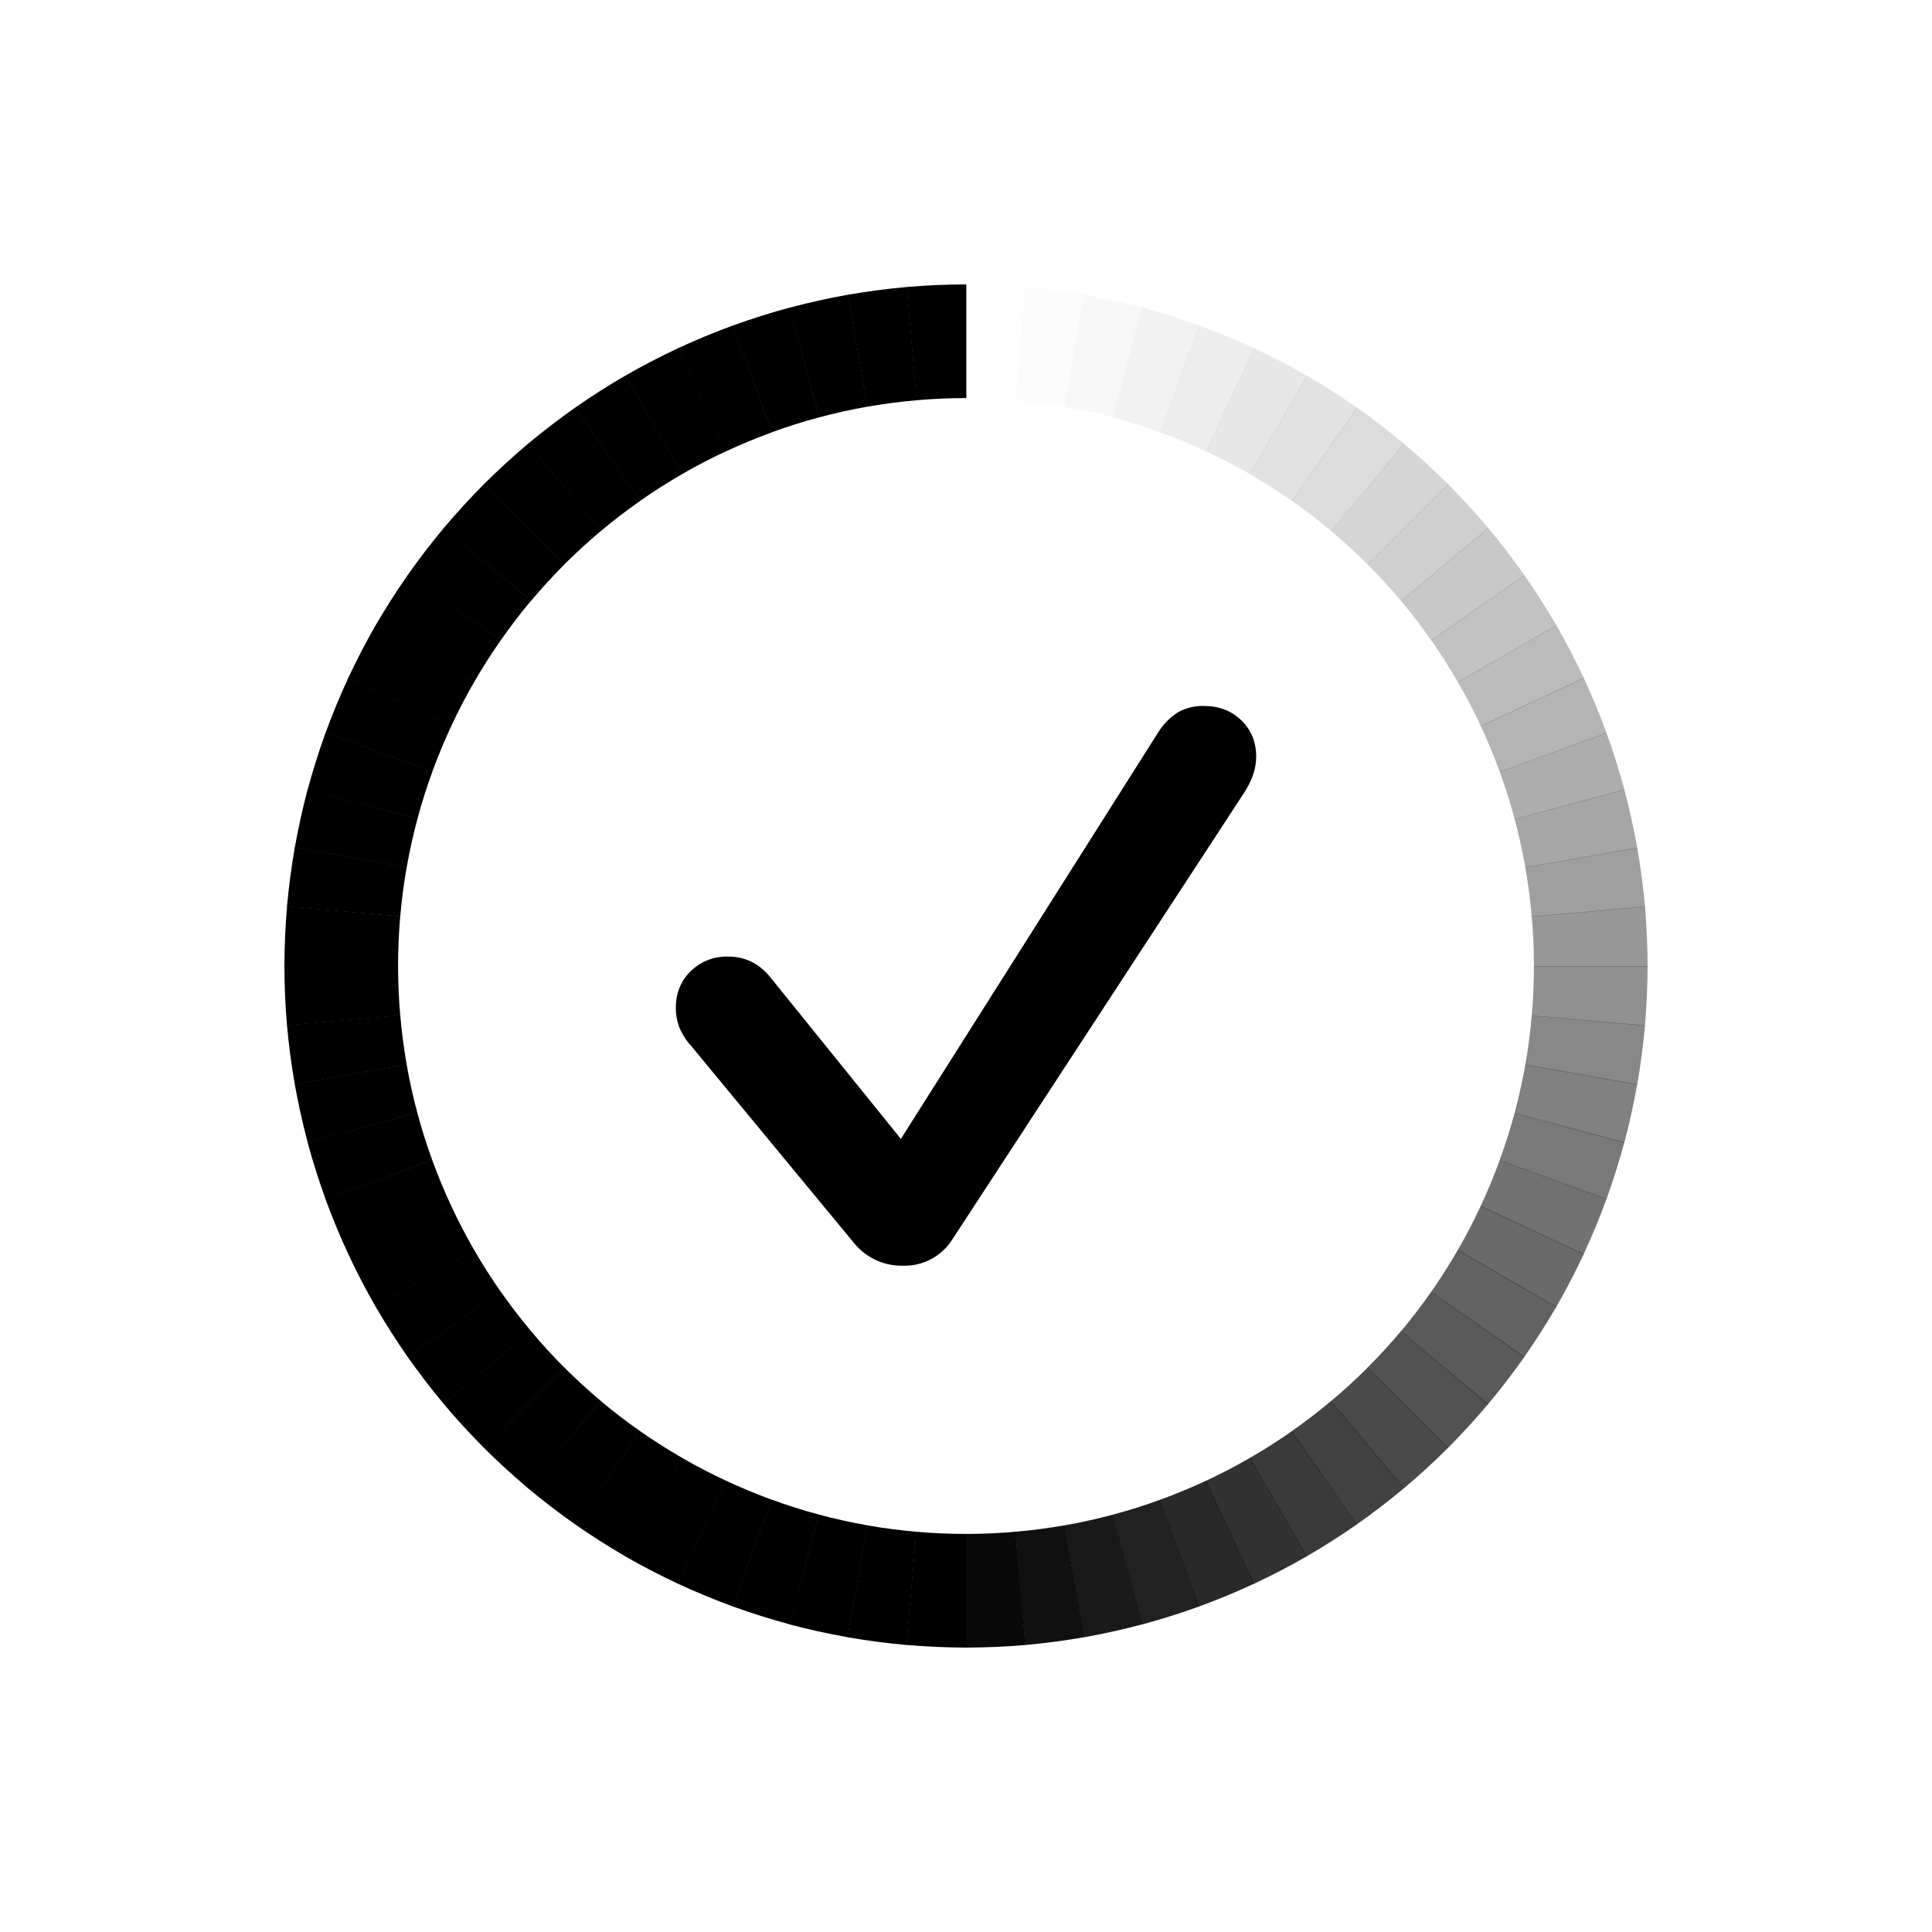
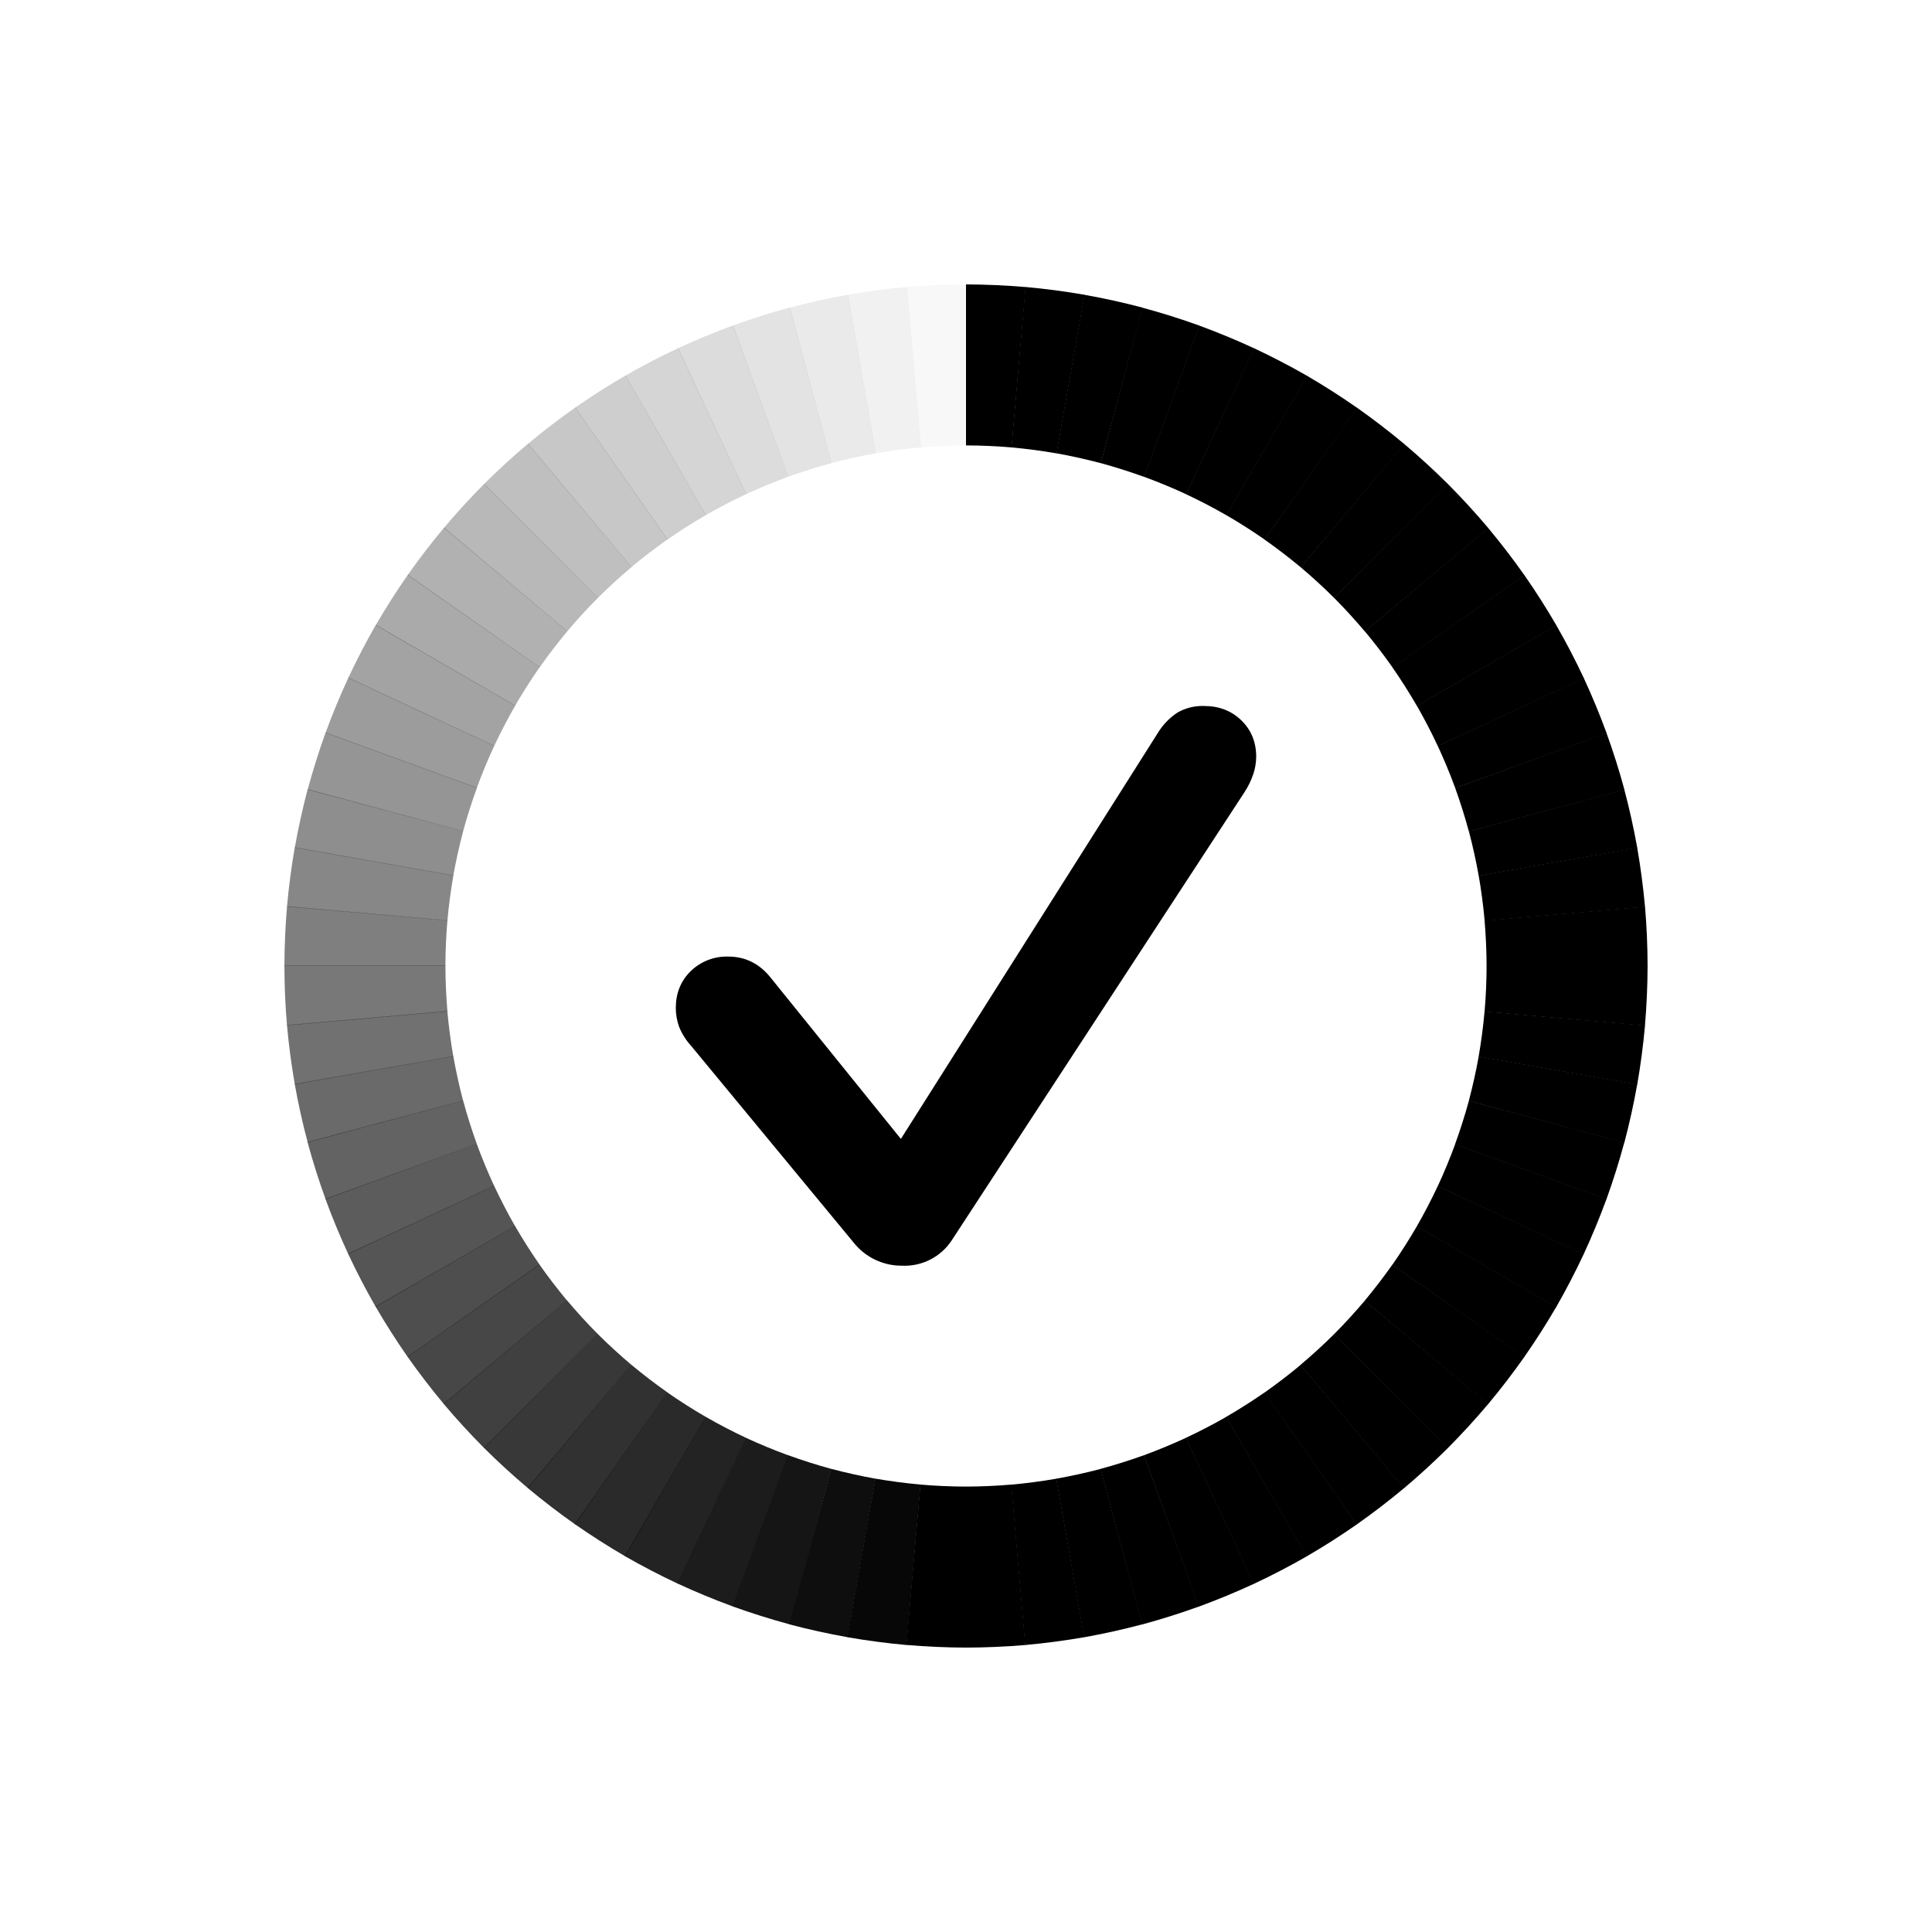
<svg xmlns="http://www.w3.org/2000/svg" fill="currentColor" viewBox="0 0 24 24">
-   <path fill-opacity=".014" d="M12.738 3.565a9 9 0 0 1 .736.097l-.245 1.39a7 7 0 0 0-.614-.08Z" />
-   <path fill-opacity=".031" d="M13.47 3.662a9 9 0 0 1 .726.16l-.367 1.364a7 7 0 0 0-.604-.134Z" />
-   <path fill-opacity=".051" d="M14.191 3.822a9 9 0 0 1 .709.223l-.484 1.327a7 7 0 0 0-.59-.187Z" />
-   <path fill-opacity=".072" d="M14.896 4.044a9 9 0 0 1 .686.284l-.597 1.28a7 7 0 0 0-.572-.238Z" />
-   <path fill-opacity=".094" d="M15.578 4.326a9 9 0 0 1 .66.343l-.707 1.223a7 7 0 0 0-.55-.286Z" />
-   <path fill-opacity=".117" d="M16.234 4.667a9 9 0 0 1 .626.4l-.81 1.156a7 7 0 0 0-.523-.333Z" />
-   <path fill-opacity=".14" d="M16.856 5.064a9 9 0 0 1 .59.453l-.908 1.08a7 7 0 0 0-.491-.376Z" />
-   <path fill-opacity=".165" d="M17.442 5.514a9 9 0 0 1 .548.502l-.999.998a7 7 0 0 0-.456-.418Z" />
-   <path fill-opacity=".19" d="M17.987 6.013a9 9 0 0 1 .502.548l-1.082.907a7 7 0 0 0-.418-.457Z" />
-   <path fill-opacity=".215" d="M18.486 6.558a9 9 0 0 1 .452.589l-1.157.81a7 7 0 0 0-.377-.492Z" />
-   <path fill-opacity=".241" d="M18.936 7.144a9 9 0 0 1 .399.626l-1.223.706a7 7 0 0 0-.333-.523Z" />
-   <path fill-opacity=".268" d="M19.333 7.767a9 9 0 0 1 .343.659l-1.28.596a7 7 0 0 0-.286-.55Z" />
-   <path fill-opacity=".295" d="M19.674 8.422a9 9 0 0 1 .284.686l-1.327.482a7 7 0 0 0-.237-.572Z" />
-   <path fill-opacity=".322" d="M19.956 9.104a9 9 0 0 1 .224.709l-1.364.364a7 7 0 0 0-.186-.59Z" />
-   <path fill-opacity=".35" d="M20.178 9.809a9 9 0 0 1 .161.725l-1.39.244a7 7 0 0 0-.134-.604Z" />
-   <path fill-opacity=".378" d="M20.338 10.53a9 9 0 0 1 .097.736l-1.407.123a7 7 0 0 0-.08-.614Z" />
-   <path fill-opacity=".406" d="M20.435 11.262a9 9 0 0 1 .032.742h-1.412a7 7 0 0 0-.027-.619Z" />
-   <path fill-opacity=".435" d="M20.467 12a9 9 0 0 1-.033.742l-1.406-.124a7 7 0 0 0 .027-.618Z" />
-   <path fill-opacity=".465" d="M20.435 12.738a9 9 0 0 1-.097.736l-1.39-.245a7 7 0 0 0 .08-.614Z" />
-   <path fill-opacity=".494" d="M20.338 13.47a9 9 0 0 1-.16.726l-1.364-.367a7 7 0 0 0 .134-.604Z" />
-   <path fill-opacity=".524" d="M20.178 14.191a9 9 0 0 1-.223.709l-1.327-.484a7 7 0 0 0 .187-.59Z" />
-   <path fill-opacity=".554" d="M19.956 14.896a9 9 0 0 1-.284.686l-1.28-.597a7 7 0 0 0 .238-.572Z" />
-   <path fill-opacity=".584" d="M19.674 15.578a9 9 0 0 1-.343.66l-1.223-.707a7 7 0 0 0 .286-.55Z" />
-   <path fill-opacity=".615" d="M19.333 16.234a9 9 0 0 1-.4.626l-1.156-.81a7 7 0 0 0 .333-.523Z" />
-   <path fill-opacity=".646" d="M18.936 16.856a9 9 0 0 1-.453.59l-1.08-.908a7 7 0 0 0 .376-.491Z" />
-   <path fill-opacity=".677" d="M18.486 17.442a9 9 0 0 1-.502.548l-.998-.999a7 7 0 0 0 .418-.456Z" />
-   <path fill-opacity=".708" d="M17.987 17.987a9 9 0 0 1-.548.502l-.907-1.082a7 7 0 0 0 .457-.418Z" />
-   <path fill-opacity=".74" d="M17.442 18.486a9 9 0 0 1-.589.452l-.81-1.157a7 7 0 0 0 .492-.377Z" />
-   <path fill-opacity=".771" d="M16.856 18.936a9 9 0 0 1-.626.399l-.706-1.223a7 7 0 0 0 .523-.333Z" />
-   <path fill-opacity=".803" d="M16.234 19.333a9 9 0 0 1-.66.343l-.596-1.28a7 7 0 0 0 .55-.286Z" />
-   <path fill-opacity=".836" d="M15.578 19.674a9 9 0 0 1-.686.284l-.482-1.327a7 7 0 0 0 .572-.237Z" />
-   <path fill-opacity=".868" d="M14.896 19.956a9 9 0 0 1-.709.224l-.364-1.364a7 7 0 0 0 .59-.186Z" />
-   <path fill-opacity=".901" d="M14.191 20.178a9 9 0 0 1-.725.161l-.244-1.39a7 7 0 0 0 .604-.134Z" />
-   <path fill-opacity=".934" d="M13.47 20.338a9 9 0 0 1-.736.097l-.123-1.407a7 7 0 0 0 .614-.08Z" />
-   <path fill-opacity=".967" d="M12.738 20.435a9 9 0 0 1-.742.032v-1.412a7 7 0 0 0 .619-.027Z" />
-   <path d="M12 20.467a9 9 0 0 1-.742-.033l.124-1.406a7 7 0 0 0 .618.027Z" />
-   <path d="M11.262 20.435a9 9 0 0 1-.736-.097l.245-1.39a7 7 0 0 0 .614.08Z" />
-   <path d="M10.53 20.338a9 9 0 0 1-.726-.16l.367-1.364a7 7 0 0 0 .604.134Z" />
-   <path d="M9.809 20.178a9 9 0 0 1-.709-.223l.484-1.327a7 7 0 0 0 .59.187Z" />
-   <path d="M9.104 19.956a9 9 0 0 1-.686-.284l.597-1.28a7 7 0 0 0 .572.238Z" />
-   <path d="M8.422 19.674a9 9 0 0 1-.66-.343l.707-1.223a7 7 0 0 0 .55.286Z" />
-   <path d="M7.767 19.333a9 9 0 0 1-.627-.4l.81-1.156a7 7 0 0 0 .523.333Z" />
-   <path d="M7.144 18.936a9 9 0 0 1-.59-.453l.908-1.08a7 7 0 0 0 .491.376Z" />
-   <path d="M6.558 18.486a9 9 0 0 1-.548-.502l.999-.998a7 7 0 0 0 .456.418Z" />
-   <path d="M6.013 17.987a9 9 0 0 1-.502-.548l1.082-.907a7 7 0 0 0 .418.457Z" />
-   <path d="M5.514 17.442a9 9 0 0 1-.452-.589l1.157-.81a7 7 0 0 0 .377.492Z" />
-   <path d="M5.064 16.856a9 9 0 0 1-.399-.626l1.223-.706a7 7 0 0 0 .333.523Z" />
-   <path d="M4.667 16.234a9 9 0 0 1-.343-.66l1.28-.596a7 7 0 0 0 .286.55Z" />
-   <path d="M4.326 15.578a9 9 0 0 1-.284-.686l1.327-.482a7 7 0 0 0 .237.572Z" />
-   <path d="M4.044 14.896a9 9 0 0 1-.224-.709l1.364-.364a7 7 0 0 0 .186.59Z" />
-   <path d="M3.822 14.191a9 9 0 0 1-.161-.725l1.39-.244a7 7 0 0 0 .134.604Z" />
-   <path d="M3.662 13.47a9 9 0 0 1-.097-.736l1.407-.123a7 7 0 0 0 .08.614Z" />
-   <path d="M3.565 12.738a9 9 0 0 1-.032-.742h1.412a7 7 0 0 0 .027.619Z" />
-   <path d="M3.533 12a9 9 0 0 1 .033-.742l1.406.124a7 7 0 0 0-.027.618Z" />
-   <path d="M3.565 11.262a9 9 0 0 1 .097-.736l1.39.245a7 7 0 0 0-.08.614Z" />
-   <path d="M3.662 10.53a9 9 0 0 1 .16-.726l1.364.367a7 7 0 0 0-.134.604Z" />
-   <path d="M3.822 9.809a9 9 0 0 1 .223-.709l1.327.484a7 7 0 0 0-.187.59Z" />
-   <path d="M4.044 9.104a9 9 0 0 1 .284-.686l1.28.597a7 7 0 0 0-.238.572Z" />
-   <path d="M4.326 8.422a9 9 0 0 1 .343-.66l1.223.707a7 7 0 0 0-.286.55Z" />
-   <path d="M4.667 7.767a9 9 0 0 1 .4-.627l1.156.81a7 7 0 0 0-.333.523Z" />
-   <path d="M5.064 7.144a9 9 0 0 1 .453-.59l1.08.908a7 7 0 0 0-.376.491Z" />
-   <path d="M5.514 6.558a9 9 0 0 1 .502-.548l.998.999a7 7 0 0 0-.418.456Z" />
-   <path d="M6.013 6.013a9 9 0 0 1 .548-.502l.907 1.082a7 7 0 0 0-.457.418Z" />
-   <path d="M6.558 5.514a9 9 0 0 1 .589-.452l.81 1.157a7 7 0 0 0-.492.377Z" />
-   <path d="M7.144 5.064a9 9 0 0 1 .626-.399l.706 1.223a7 7 0 0 0-.523.333Z" />
-   <path d="M7.767 4.667a9 9 0 0 1 .659-.343l.596 1.28a7 7 0 0 0-.55.286Z" />
-   <path d="M8.422 4.326a9 9 0 0 1 .686-.284L9.59 5.37a7 7 0 0 0-.572.237Z" />
-   <path d="M9.104 4.044a9 9 0 0 1 .709-.224l.364 1.364a7 7 0 0 0-.59.186Z" />
-   <path d="M9.809 3.822a9 9 0 0 1 .725-.161l.244 1.39a7 7 0 0 0-.604.134Z" />
-   <path d="M10.53 3.662a9 9 0 0 1 .736-.097l.123 1.407a7 7 0 0 0-.614.08Z" />
-   <path d="M11.262 3.565a9 9 0 0 1 .742-.032v1.412a7 7 0 0 0-.619.027Zm-.055 12.158a.76.76 0 0 1-.605-.29l-2.016-2.44a.8.8 0 0 1-.149-.235.7.7 0 0 1-.042-.235q0-.276.183-.457a.64.64 0 0 1 .469-.183q.312 0 .52.254l1.624 2.011 3.192-5.043a.8.8 0 0 1 .25-.257.63.63 0 0 1 .324-.078q.281 0 .465.18.183.179.183.452a.7.7 0 0 1-.035.211 1 1 0 0 1-.11.227l-3.636 5.566a.7.7 0 0 1-.617.317" />
+   <path d="M12 3.533a9 9 0 0 1 .742.033l-.175 1.992A7 7 0 0 0 12 5.533Z" />
+   <path d="M12.738 3.565a9 9 0 0 1 .736.097l-.348 1.97a7 7 0 0 0-.562-.074Z" />
+   <path d="M13.47 3.662a9 9 0 0 1 .726.16l-.52 1.932a7 7 0 0 0-.553-.123Z" />
+   <path d="M14.191 3.822a9 9 0 0 1 .709.223l-.685 1.88a7 7 0 0 0-.541-.172Z" />
+   <path d="M14.896 4.044a9 9 0 0 1 .686.284l-.846 1.812a7 7 0 0 0-.524-.217Z" />
+   <path d="M15.578 4.326a9 9 0 0 1 .66.343l-1.002 1.732a7 7 0 0 0-.503-.262Z" />
+   <path d="M16.234 4.667a9 9 0 0 1 .626.4l-1.148 1.637a7 7 0 0 0-.479-.305Z" />
+   <path d="M16.856 5.064a9 9 0 0 1 .59.453l-1.287 1.531a7 7 0 0 0-.45-.345Z" />
+   <path d="M17.442 5.514a9 9 0 0 1 .548.502l-1.415 1.413a7 7 0 0 0-.418-.383Z" />
+   <path d="M17.987 6.013a9 9 0 0 1 .502.548l-1.533 1.285a7 7 0 0 0-.383-.419Z" />
+   <path d="M18.486 6.558a9 9 0 0 1 .452.589L17.3 8.293a7 7 0 0 0-.345-.45Z" />
+   <path d="M18.936 7.144a9 9 0 0 1 .399.626l-1.733 1a7 7 0 0 0-.305-.48Z" />
+   <path d="M19.333 7.767a9 9 0 0 1 .343.659l-1.814.844a7 7 0 0 0-.261-.503Z" />
+   <path d="M19.674 8.422a9 9 0 0 1 .284.686l-1.88.683a7 7 0 0 0-.217-.524Z" />
+   <path d="M19.956 9.104a9 9 0 0 1 .224.709l-1.933.516a7 7 0 0 0-.17-.54Z" />
+   <path d="M20.178 9.809a9 9 0 0 1 .161.725l-1.97.346a7 7 0 0 0-.122-.554Z" />
+   <path d="M20.338 10.53a9 9 0 0 1 .097.736l-1.992.174a7 7 0 0 0-.074-.563Z" />
+   <path d="M20.435 11.262a9 9 0 0 1 .032.742h-2a7 7 0 0 0-.025-.568Z" />
+   <path d="M20.467 12a9 9 0 0 1-.033.742l-1.992-.175a7 7 0 0 0 .025-.567Z" />
+   <path d="M20.435 12.738a9 9 0 0 1-.097.736l-1.97-.348a7 7 0 0 0 .074-.562Z" />
+   <path d="M20.338 13.47a9 9 0 0 1-.16.726l-1.932-.52a7 7 0 0 0 .123-.553Z" />
+   <path d="M20.178 14.191a9 9 0 0 1-.223.709l-1.88-.685a7 7 0 0 0 .172-.541Z" />
+   <path d="M19.956 14.896a9 9 0 0 1-.284.686l-1.812-.846a7 7 0 0 0 .217-.524Z" />
+   <path d="M19.674 15.578a9 9 0 0 1-.343.66l-1.732-1.002a7 7 0 0 0 .262-.503Z" />
+   <path d="M19.333 16.234a9 9 0 0 1-.4.626l-1.637-1.148a7 7 0 0 0 .305-.479Z" />
+   <path d="M18.936 16.856a9 9 0 0 1-.453.59l-1.531-1.287a7 7 0 0 0 .345-.45Z" />
+   <path d="M18.486 17.442a9 9 0 0 1-.502.548l-1.413-1.415a7 7 0 0 0 .383-.418Z" />
+   <path d="M17.987 17.987a9 9 0 0 1-.548.502l-1.285-1.533a7 7 0 0 0 .419-.383Z" />
+   <path d="M17.442 18.486a9 9 0 0 1-.589.452L15.707 17.3a7 7 0 0 0 .45-.345Z" />
+   <path d="M16.856 18.936a9 9 0 0 1-.626.399l-1-1.733a7 7 0 0 0 .48-.305Z" />
+   <path d="M16.234 19.333a9 9 0 0 1-.66.343l-.844-1.814a7 7 0 0 0 .503-.261Z" />
+   <path d="M15.578 19.674a9 9 0 0 1-.686.284l-.683-1.88a7 7 0 0 0 .524-.217Z" />
+   <path d="M14.896 19.956a9 9 0 0 1-.709.224l-.516-1.933a7 7 0 0 0 .54-.17Z" />
+   <path d="M14.191 20.178a9 9 0 0 1-.725.161l-.346-1.97a7 7 0 0 0 .554-.122Z" />
+   <path d="M13.47 20.338a9 9 0 0 1-.736.097l-.174-1.992a7 7 0 0 0 .563-.074Z" />
+   <path d="M12.738 20.435a9 9 0 0 1-.742.032v-2a7 7 0 0 0 .568-.025Z" />
+   <path d="M12 20.467a9 9 0 0 1-.742-.033l.175-1.992a7 7 0 0 0 .567.025Z" />
+   <path fill-opacity=".972" d="M11.262 20.435a9 9 0 0 1-.736-.097l.348-1.97a7 7 0 0 0 .562.074Z" />
+   <path fill-opacity=".944" d="M10.53 20.338a9 9 0 0 1-.726-.16l.52-1.932a7 7 0 0 0 .553.123Z" />
+   <path fill-opacity=".917" d="M9.809 20.178a9 9 0 0 1-.709-.223l.685-1.88a7 7 0 0 0 .541.172Z" />
+   <path fill-opacity=".889" d="M9.104 19.956a9 9 0 0 1-.686-.284l.846-1.812a7 7 0 0 0 .524.217Z" />
+   <path fill-opacity=".861" d="M8.422 19.674a9 9 0 0 1-.66-.343l1.002-1.732a7 7 0 0 0 .503.262Z" />
+   <path fill-opacity=".833" d="M7.767 19.333a9 9 0 0 1-.627-.4l1.148-1.637a7 7 0 0 0 .479.305Z" />
+   <path fill-opacity=".806" d="M7.144 18.936a9 9 0 0 1-.59-.453l1.287-1.531a7 7 0 0 0 .45.345Z" />
+   <path fill-opacity=".778" d="M6.558 18.486a9 9 0 0 1-.548-.502l1.415-1.413a7 7 0 0 0 .418.383Z" />
+   <path fill-opacity=".75" d="M6.013 17.987a9 9 0 0 1-.502-.548l1.533-1.285a7 7 0 0 0 .383.419Z" />
+   <path fill-opacity=".722" d="M5.514 17.442a9 9 0 0 1-.452-.589L6.7 15.707a7 7 0 0 0 .345.45Z" />
+   <path fill-opacity=".694" d="M5.064 16.856a9 9 0 0 1-.399-.626l1.733-1a7 7 0 0 0 .305.48Z" />
+   <path fill-opacity=".667" d="M4.667 16.234a9 9 0 0 1-.343-.66l1.814-.844a7 7 0 0 0 .261.503Z" />
+   <path fill-opacity=".639" d="M4.326 15.578a9 9 0 0 1-.284-.686l1.88-.683a7 7 0 0 0 .217.524Z" />
+   <path fill-opacity=".611" d="M4.044 14.896a9 9 0 0 1-.224-.709l1.933-.516a7 7 0 0 0 .17.54Z" />
+   <path fill-opacity=".583" d="M3.822 14.191a9 9 0 0 1-.161-.725l1.97-.346a7 7 0 0 0 .122.554Z" />
+   <path fill-opacity=".556" d="M3.662 13.47a9 9 0 0 1-.097-.736l1.992-.174a7 7 0 0 0 .074.563Z" />
+   <path fill-opacity=".528" d="M3.565 12.738a9 9 0 0 1-.032-.742h2a7 7 0 0 0 .025.568Z" />
+   <path fill-opacity=".5" d="M3.533 12a9 9 0 0 1 .033-.742l1.992.175a7 7 0 0 0-.025.567Z" />
+   <path fill-opacity=".472" d="M3.565 11.262a9 9 0 0 1 .097-.736l1.97.348a7 7 0 0 0-.074.562Z" />
+   <path fill-opacity=".444" d="M3.662 10.53a9 9 0 0 1 .16-.726l1.932.52a7 7 0 0 0-.123.553Z" />
+   <path fill-opacity=".417" d="M3.822 9.809a9 9 0 0 1 .223-.709l1.88.685a7 7 0 0 0-.172.541Z" />
+   <path fill-opacity=".389" d="M4.044 9.104a9 9 0 0 1 .284-.686l1.812.846a7 7 0 0 0-.217.524Z" />
+   <path fill-opacity=".361" d="M4.326 8.422a9 9 0 0 1 .343-.66l1.732 1.002a7 7 0 0 0-.262.503Z" />
+   <path fill-opacity=".333" d="M4.667 7.767a9 9 0 0 1 .4-.627l1.637 1.148a7 7 0 0 0-.305.479Z" />
+   <path fill-opacity=".306" d="M5.064 7.144a9 9 0 0 1 .453-.59l1.531 1.287a7 7 0 0 0-.345.45Z" />
+   <path fill-opacity=".278" d="M5.514 6.558a9 9 0 0 1 .502-.548l1.413 1.415a7 7 0 0 0-.383.418Z" />
+   <path fill-opacity=".25" d="M6.013 6.013a9 9 0 0 1 .548-.502l1.285 1.533a7 7 0 0 0-.419.383Z" />
+   <path fill-opacity=".222" d="M6.558 5.514a9 9 0 0 1 .589-.452L8.293 6.7a7 7 0 0 0-.45.345Z" />
+   <path fill-opacity=".194" d="M7.144 5.064a9 9 0 0 1 .626-.399l1 1.733a7 7 0 0 0-.48.305Z" />
+   <path fill-opacity=".167" d="M7.767 4.667a9 9 0 0 1 .659-.343l.844 1.814a7 7 0 0 0-.503.261Z" />
+   <path fill-opacity=".139" d="M8.422 4.326a9 9 0 0 1 .686-.284l.683 1.88a7 7 0 0 0-.524.217Z" />
+   <path fill-opacity=".111" d="M9.104 4.044a9 9 0 0 1 .709-.224l.516 1.933a7 7 0 0 0-.54.17Z" />
+   <path fill-opacity=".083" d="M9.809 3.822a9 9 0 0 1 .725-.161l.346 1.97a7 7 0 0 0-.554.122Z" />
+   <path fill-opacity=".056" d="M10.53 3.662a9 9 0 0 1 .736-.097l.174 1.992a7 7 0 0 0-.563.074Z" />
+   <path fill-opacity=".028" d="M11.262 3.565a9 9 0 0 1 .742-.032v2a7 7 0 0 0-.568.025Z" />
+   <path d="M11.207 15.723a.76.76 0 0 1-.605-.29l-2.016-2.44a.8.8 0 0 1-.149-.235.7.7 0 0 1-.042-.235q0-.276.183-.457a.64.64 0 0 1 .469-.183q.312 0 .52.254l1.624 2.011 3.192-5.043a.8.8 0 0 1 .25-.257.63.63 0 0 1 .324-.078q.281 0 .465.18.183.179.183.452a.7.7 0 0 1-.035.211 1 1 0 0 1-.11.227l-3.636 5.566a.7.7 0 0 1-.617.317" />
</svg>
